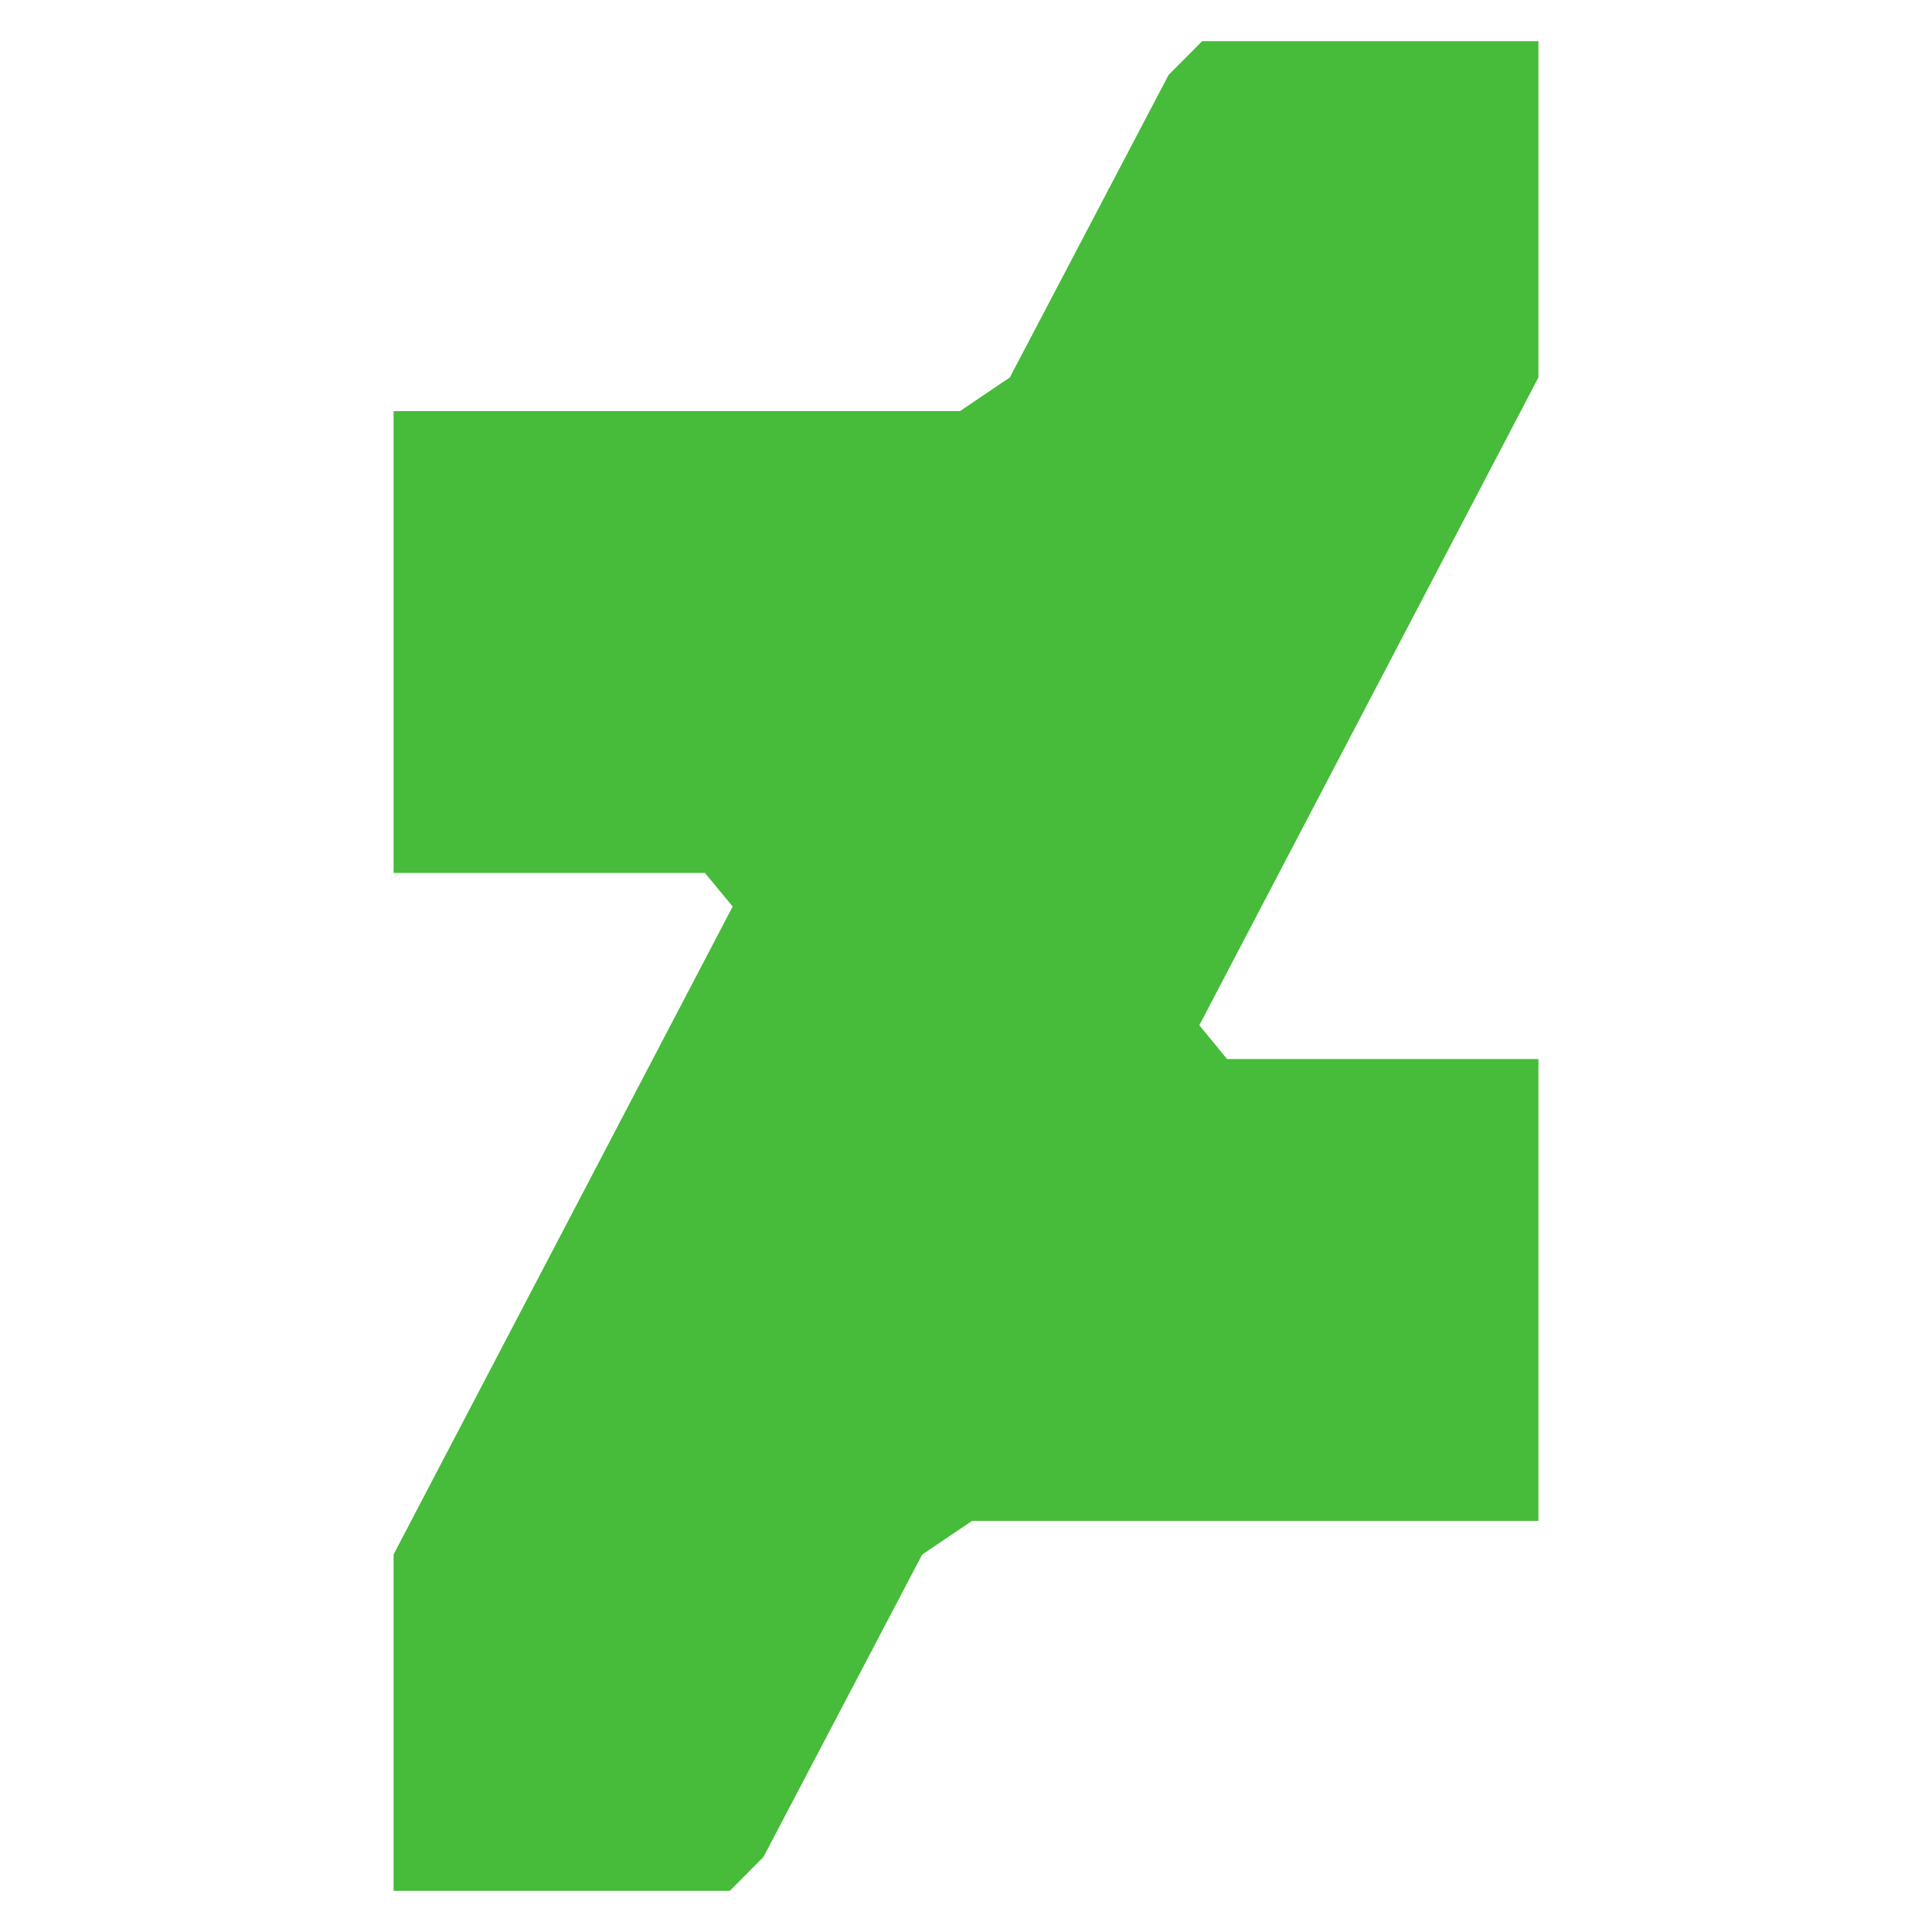
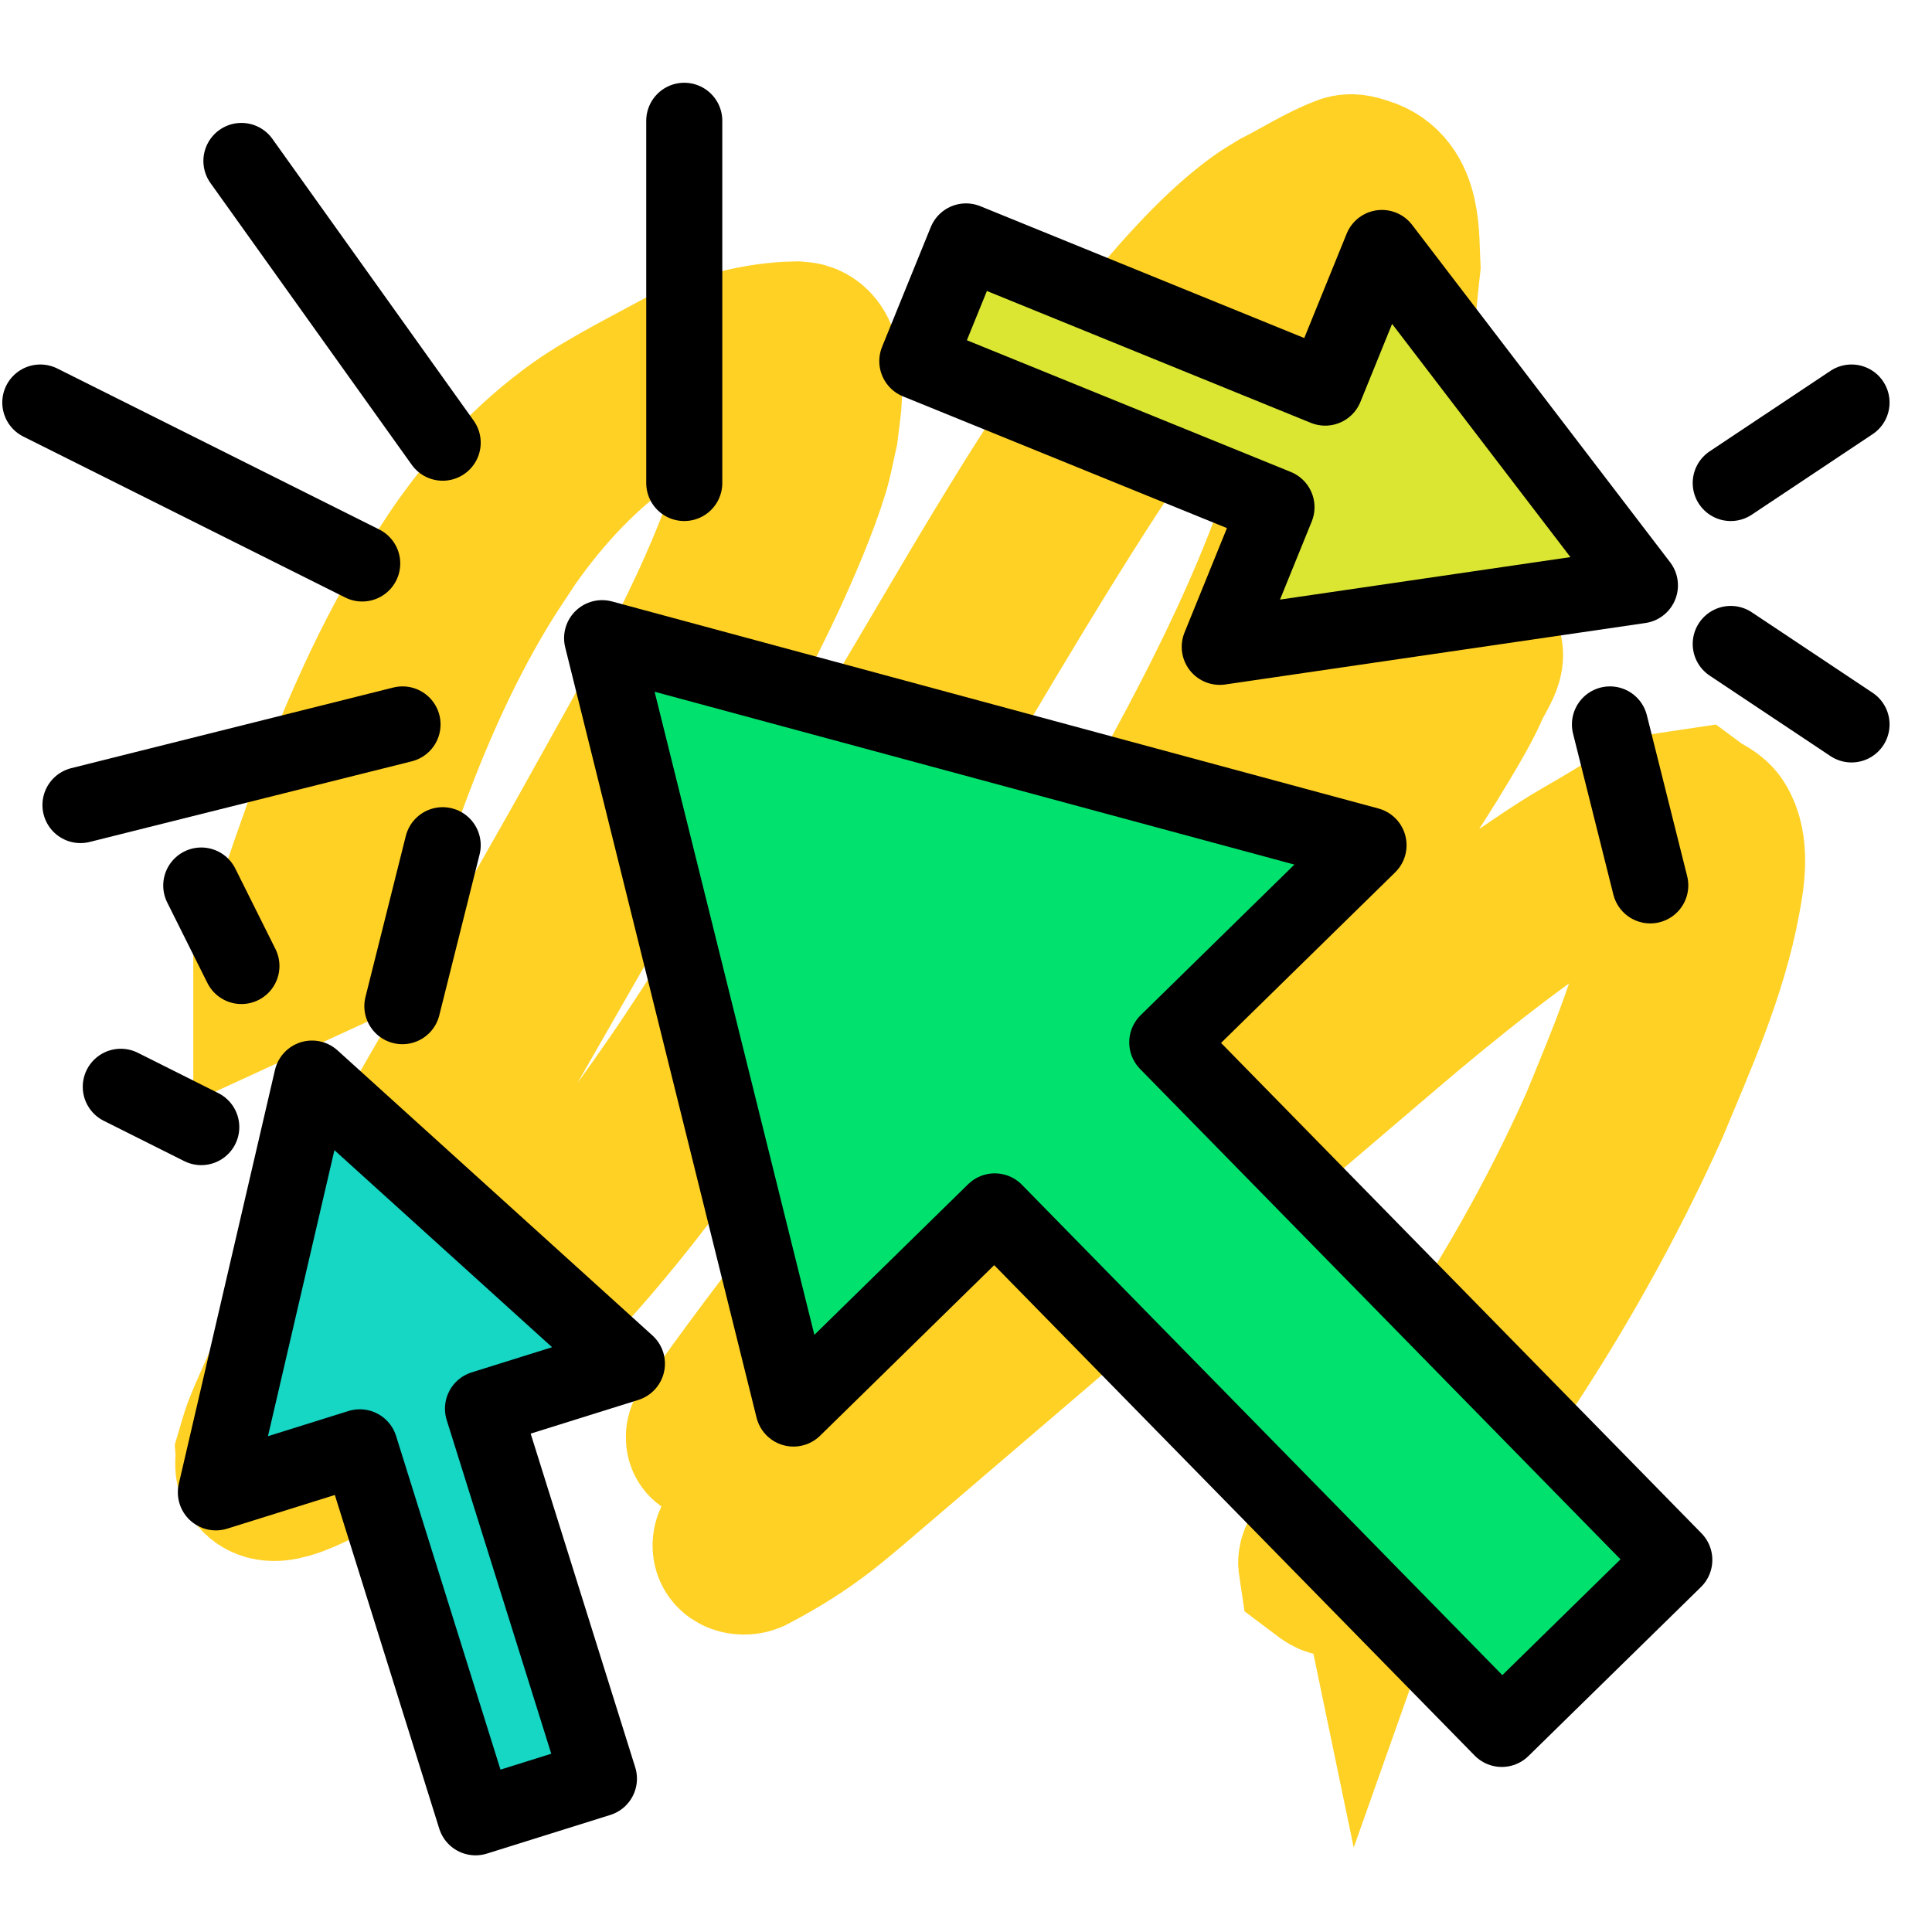
- <svg xmlns="http://www.w3.org/2000/svg" id="svg2985" version="1.1" width="512" height="512" xml:space="preserve">
-   <defs id="defs2989">
-     <clipPath clipPathUnits="userSpaceOnUse" id="clipPath3001">
-       <path d="m 36,36 523,0 0,523 -523,0 0,-523 z" id="path3003" />
-     </clipPath>
-   </defs>
-   <g id="g2993" transform="matrix(1.25,0,0,-1.25,0,512)">
-     <path id="path3007" style="fill:#47bb3a;fill-opacity:1;fill-rule:nonzero;stroke:none" d="m 326.158,329.578 0,71.293 -71.293,0 -7.12,-7.166 -33.653,-64.127 -10.569,-7.136 -120.081,0 0,-97.915 66.008,0 5.881,-7.12 -71.889,-137.368 0,-71.31 71.293,0 7.12,7.166 33.657,64.127 10.569,7.136 120.077,0 0,97.915 -66.008,0 -5.881,7.166 71.889,137.339" />
+ <svg xmlns="http://www.w3.org/2000/svg" width="48" height="48" viewBox="0 0 12.7 12.7" version="1.1" id="svg8">
+   <defs id="defs2" />
+   <g id="layer1" transform="translate(0,-284.3)">
+     <path style="opacity:1;fill:#16d6c4;fill-opacity:1;stroke:#ffd125;stroke-width:1.099;stroke-linecap:square;stroke-linejoin:miter;stroke-miterlimit:4;stroke-dasharray:none;stroke-dashoffset:5.197;stroke-opacity:1;paint-order:normal" id="path4576" d="m 1.82,290.684 c 0.096,-0.22 0.161,-0.452 0.239,-0.678 0.028,-0.08 0.057,-0.16 0.085,-0.24 0.192,-0.52 0.407,-1.035 0.693,-1.511 0.059,-0.098 0.123,-0.192 0.185,-0.288 0.22,-0.322 0.486,-0.613 0.805,-0.839 0.189,-0.134 0.516,-0.298 0.68,-0.388 0.229,-0.096 0.472,-0.167 0.721,-0.172 0.019,0.002 0.038,9e-5 0.056,0.007 0.078,0.029 0.087,0.137 0.092,0.204 0.011,0.152 -0.002,0.188 -0.021,0.35 -0.02,0.085 -0.034,0.172 -0.06,0.256 -0.068,0.223 -0.191,0.508 -0.287,0.714 -0.218,0.466 -0.475,0.912 -0.727,1.36 -0.506,0.906 -1.036,1.799 -1.537,2.709 -0.173,0.317 -0.344,0.636 -0.495,0.965 -0.041,0.09 -0.143,0.326 -0.179,0.431 -0.016,0.047 -0.026,0.095 -0.04,0.143 0.003,0.028 -0.007,0.061 0.01,0.085 0.026,0.037 0.129,-0.007 0.181,-0.031 0.063,-0.031 0.126,-0.063 0.189,-0.094 -0.018,0.006 -0.068,0.03 -0.054,0.018 0.094,-0.076 0.196,-0.142 0.294,-0.213 0.716,-0.57 1.291,-1.288 1.808,-2.038 0.138,-0.199 0.267,-0.404 0.401,-0.606 0.137,-0.217 0.276,-0.432 0.411,-0.65 0.336,-0.54 0.489,-0.802 0.813,-1.348 0.276,-0.466 0.444,-0.759 0.727,-1.214 0.105,-0.168 0.214,-0.334 0.321,-0.501 0.238,-0.36 0.498,-0.706 0.798,-1.017 0.11,-0.114 0.228,-0.224 0.356,-0.318 0.043,-0.032 0.089,-0.058 0.134,-0.086 0.144,-0.073 0.281,-0.162 0.432,-0.22 0.034,-0.013 0.073,0.002 0.108,0.013 0.237,0.071 0.213,0.371 0.223,0.56 -0.016,0.135 -0.023,0.271 -0.047,0.405 -0.179,1 -0.625,1.934 -1.11,2.818 -0.157,0.285 -0.327,0.563 -0.49,0.844 -0.167,0.266 -0.331,0.535 -0.502,0.799 -0.153,0.237 -0.311,0.471 -0.47,0.705 -0.331,0.486 -0.672,0.966 -1.042,1.423 -0.07,0.087 -0.144,0.171 -0.216,0.257 -0.051,0.057 -0.103,0.113 -0.154,0.169 -0.148,0.161 -0.201,0.238 -0.477,0.28 -0.037,0.006 0.037,-0.064 0.058,-0.095 0.042,-0.062 0.087,-0.122 0.13,-0.183 0.567,-0.782 1.185,-1.526 1.833,-2.242 0.166,-0.184 0.337,-0.363 0.505,-0.545 0.436,-0.464 0.883,-0.918 1.352,-1.349 0.124,-0.114 0.45,-0.403 0.603,-0.522 0.051,-0.039 0.106,-0.071 0.159,-0.106 0.128,-0.044 0.254,-0.169 0.385,-0.134 0.074,0.02 -0.027,0.152 -0.057,0.222 -0.053,0.123 -0.123,0.239 -0.191,0.354 -0.207,0.348 -0.457,0.709 -0.695,1.034 -0.152,0.207 -0.311,0.409 -0.466,0.614 -0.84,1.053 -1.776,2.024 -2.693,3.009 -0.109,0.12 -0.273,0.289 -0.373,0.429 -0.019,0.026 -0.045,0.053 -0.044,0.085 5.813e-4,0.025 0.065,-0.045 0.045,-0.06 -0.026,-0.02 -0.065,0.013 -0.098,0.019 0.122,-0.098 0.244,-0.196 0.365,-0.294 1.12,-0.93 2.225,-1.88 3.33,-2.828 0.416,-0.359 0.844,-0.705 1.3,-1.012 0.099,-0.067 0.199,-0.133 0.304,-0.193 0.531,-0.304 0.346,-0.255 0.711,-0.31 0.042,0.031 0.097,0.049 0.125,0.092 0.087,0.133 0.05,0.342 0.025,0.476 -0.087,0.474 -0.288,0.917 -0.471,1.358 -0.283,0.629 -0.623,1.233 -1.008,1.805 -0.145,0.216 -0.246,0.347 -0.398,0.55 -0.101,0.138 -0.22,0.262 -0.32,0.401 -0.018,0.025 -0.042,0.058 -0.053,0.089 -0.032,-0.154 0.003,-0.044 -0.319,0.137 0,0 0.353,-0.152 0.353,-0.152 v 0 c -0.356,0.226 -0.236,0.301 -0.378,0.194 -0.001,-0.007 -0.006,-0.016 -0.004,-0.024 0.006,-0.03 0.046,-0.08 0.06,-0.098 0.11,-0.143 0.238,-0.271 0.349,-0.413 0.161,-0.206 0.268,-0.337 0.421,-0.557 0.396,-0.568 0.742,-1.172 1.023,-1.805 0.176,-0.433 0.366,-0.865 0.438,-1.332 0.017,-0.109 0.047,-0.319 -0.028,-0.433 -0.023,-0.035 -0.07,-0.048 -0.105,-0.072 -0.055,0.009 -0.111,0.039 -0.165,0.027 -0.023,-0.006 0.07,-0.063 0.049,-0.052 -0.11,0.059 -0.214,0.129 -0.319,0.197 -0.471,0.309 -0.912,0.659 -1.34,1.025 -1.098,0.935 -2.193,1.875 -3.289,2.812 -0.317,0.268 -0.465,0.416 -0.858,0.623 -0.026,0.014 -0.079,0.009 -0.085,-0.02 -0.008,-0.038 0.038,-0.068 0.061,-0.099 0.05,-0.065 0.105,-0.126 0.16,-0.186 0.08,-0.088 0.164,-0.173 0.247,-0.259 0.943,-0.981 1.895,-1.957 2.74,-3.025 0.151,-0.202 0.307,-0.402 0.454,-0.607 0.227,-0.318 0.461,-0.668 0.653,-1.011 0.061,-0.109 0.114,-0.222 0.166,-0.336 0.025,-0.054 0.023,-0.123 0.063,-0.167 0.073,-0.083 0.175,-0.134 0.263,-0.202 -0.061,0.037 -0.125,0.07 -0.183,0.111 -0.163,0.118 -0.506,0.415 -0.637,0.533 -0.48,0.431 -0.937,0.889 -1.38,1.358 -0.168,0.181 -0.338,0.36 -0.503,0.544 -0.629,0.699 -1.229,1.426 -1.757,2.205 -0.038,0.058 -0.076,0.116 -0.114,0.174 -0.017,0.026 -0.024,0.062 -0.05,0.078 -0.111,0.069 -0.233,0.122 -0.354,0.173 -0.022,0.009 0.036,-0.03 0.052,-0.046 0.1,-0.094 0.179,-0.178 0.278,-0.279 0.078,-0.088 0.158,-0.174 0.235,-0.264 0.394,-0.461 0.755,-0.949 1.102,-1.446 0.164,-0.235 0.327,-0.471 0.484,-0.71 0.173,-0.264 0.338,-0.533 0.506,-0.8 0.162,-0.28 0.331,-0.556 0.485,-0.84 0.467,-0.863 0.895,-1.79 1.036,-2.771 0.019,-0.129 0.02,-0.26 0.029,-0.39 -0.014,-0.142 -9.01e-4,-0.367 -0.138,-0.468 -0.024,-0.018 -0.052,-0.029 -0.081,-0.036 -0.031,-0.007 -0.115,0.023 -0.096,-0.003 0.047,-0.065 0.131,-0.092 0.197,-0.138 -0.048,0.029 -0.097,0.054 -0.143,0.086 -0.136,0.093 -0.263,0.206 -0.379,0.321 -0.315,0.312 -0.588,0.662 -0.837,1.028 -0.111,0.169 -0.225,0.335 -0.334,0.506 -0.539,0.843 -1.029,1.716 -1.553,2.568 -0.133,0.217 -0.269,0.432 -0.404,0.647 -0.131,0.201 -0.257,0.404 -0.392,0.603 -0.503,0.743 -1.061,1.457 -1.758,2.028 -0.381,0.285 -0.307,0.244 -0.823,0.537 -0.065,0.037 -0.133,0.071 -0.203,0.097 -0.057,0.02 -0.176,0.064 -0.222,-0.019 -0.016,-0.029 -0.005,-0.067 -0.007,-0.101 0.015,-0.05 0.028,-0.101 0.046,-0.15 0.036,-0.097 0.157,-0.361 0.195,-0.44 0.159,-0.332 0.334,-0.655 0.513,-0.975 0.51,-0.909 1.047,-1.803 1.552,-2.716 0.247,-0.443 0.499,-0.885 0.709,-1.348 0.094,-0.208 0.203,-0.474 0.266,-0.698 0.023,-0.081 0.035,-0.165 0.053,-0.248 0.016,-0.16 0.027,-0.186 0.012,-0.334 -0.003,-0.027 -0.013,-0.11 -0.04,-0.141 -0.02,-0.023 -0.059,-0.019 -0.084,-0.022 -0.24,0.009 -0.474,0.074 -0.694,0.171 0.039,-0.028 0.161,-0.103 0.117,-0.083 -0.07,0.033 -0.134,0.077 -0.198,0.12 -0.326,0.222 -0.598,0.512 -0.823,0.834 -0.062,0.096 -0.127,0.189 -0.186,0.287 -0.286,0.47 -0.501,0.981 -0.682,1.5 -0.102,0.3 -0.191,0.604 -0.289,0.905 0,0 -0.35,0.161 -0.35,0.161 z" />
+     <path style="opacity:1;vector-effect:none;fill:#00e26d;fill-opacity:1;stroke:#000000;stroke-width:0.5;stroke-linecap:round;stroke-linejoin:round;stroke-miterlimit:4;stroke-dasharray:none;stroke-dashoffset:0;stroke-opacity:1" d="m 3.958,288.495 1.258,5.064 1.323,-1.296 3.333,3.402 1.134,-1.111 -3.333,-3.402 1.323,-1.296 z" id="path4520" />
+     <path style="opacity:1;vector-effect:none;fill:none;fill-opacity:1;stroke:#000000;stroke-width:0.5;stroke-linecap:round;stroke-linejoin:round;stroke-miterlimit:4;stroke-dasharray:none;stroke-dashoffset:0;stroke-opacity:1" d="M 0.529,289.592 2.646,289.062" id="path4522" />
+     <path style="opacity:1;vector-effect:none;fill:none;fill-opacity:1;stroke:#000000;stroke-width:0.5;stroke-linecap:round;stroke-linejoin:round;stroke-miterlimit:4;stroke-dasharray:none;stroke-dashoffset:0;stroke-opacity:1" d="M 0.265,286.946 2.381,288.004" id="path4524" />
+     <path style="opacity:1;vector-effect:none;fill:none;fill-opacity:1;stroke:#000000;stroke-width:0.5;stroke-linecap:round;stroke-linejoin:round;stroke-miterlimit:4;stroke-dasharray:none;stroke-dashoffset:0;stroke-opacity:1" d="m 4.498,285.094 v 2.381" id="path4526" />
+     <path style="opacity:1;vector-effect:none;fill:none;fill-opacity:1;stroke:#000000;stroke-width:0.5;stroke-linecap:round;stroke-linejoin:round;stroke-miterlimit:4;stroke-dasharray:none;stroke-dashoffset:0;stroke-opacity:1" d="m 1.587,285.358 1.323,1.852" id="path4528" />
+     <path style="opacity:1;vector-effect:none;fill:none;fill-opacity:1;stroke:#000000;stroke-width:0.5;stroke-linecap:round;stroke-linejoin:round;stroke-miterlimit:4;stroke-dasharray:none;stroke-dashoffset:0;stroke-opacity:1" d="m 0.794,291.444 0.529,0.265" id="path4534" />
+     <path style="opacity:1;vector-effect:none;fill:none;fill-opacity:1;stroke:#000000;stroke-width:0.5;stroke-linecap:round;stroke-linejoin:round;stroke-miterlimit:4;stroke-dasharray:none;stroke-dashoffset:0;stroke-opacity:1" d="M 1.323,290.121 1.587,290.65" id="path4536" />
+     <path style="opacity:1;vector-effect:none;fill:none;fill-opacity:1;stroke:#000000;stroke-width:0.5;stroke-linecap:round;stroke-linejoin:round;stroke-miterlimit:4;stroke-dasharray:none;stroke-dashoffset:0;stroke-opacity:1" d="m 2.91,289.856 -0.265,1.058" id="path4538" />
+     <path style="opacity:1;vector-effect:none;fill:none;fill-opacity:1;stroke:#000000;stroke-width:0.5;stroke-linecap:round;stroke-linejoin:round;stroke-miterlimit:4;stroke-dasharray:none;stroke-dashoffset:0;stroke-opacity:1" d="m 11.377,287.475 0.794,-0.529" id="path4540" />
+     <path style="opacity:1;vector-effect:none;fill:none;fill-opacity:1;stroke:#000000;stroke-width:0.5;stroke-linecap:round;stroke-linejoin:round;stroke-miterlimit:4;stroke-dasharray:none;stroke-dashoffset:0;stroke-opacity:1" d="m 10.583,289.062 0.265,1.058" id="path4542" />
+     <path style="opacity:1;vector-effect:none;fill:none;fill-opacity:1;stroke:#000000;stroke-width:0.5;stroke-linecap:round;stroke-linejoin:round;stroke-miterlimit:4;stroke-dasharray:none;stroke-dashoffset:0;stroke-opacity:1" d="m 12.171,289.062 -0.794,-0.529" id="path4544" />
+     <path style="opacity:1;vector-effect:none;fill:#16d6c4;fill-opacity:1;stroke:#000000;stroke-width:0.5;stroke-linecap:round;stroke-linejoin:round;stroke-miterlimit:4;stroke-dasharray:none;stroke-dashoffset:0;stroke-opacity:1" d="m 2.051,291.39 -0.632,2.72 0.946,-0.296 0.761,2.432 0.811,-0.254 L 3.175,293.56 4.121,293.264 Z" id="path4520-9" />
+     <path style="opacity:1;vector-effect:none;fill:#dbe633;fill-opacity:1;stroke:#000000;stroke-width:0.5;stroke-linecap:round;stroke-linejoin:round;stroke-miterlimit:4;stroke-dasharray:none;stroke-dashoffset:0;stroke-opacity:1" d="M 10.78,288.148 9.084,285.93 8.711,286.848 6.35,285.887 l -0.32,0.787 2.361,0.96 -0.373,0.918 z" id="path4520-9-3" />
  </g>
</svg>
